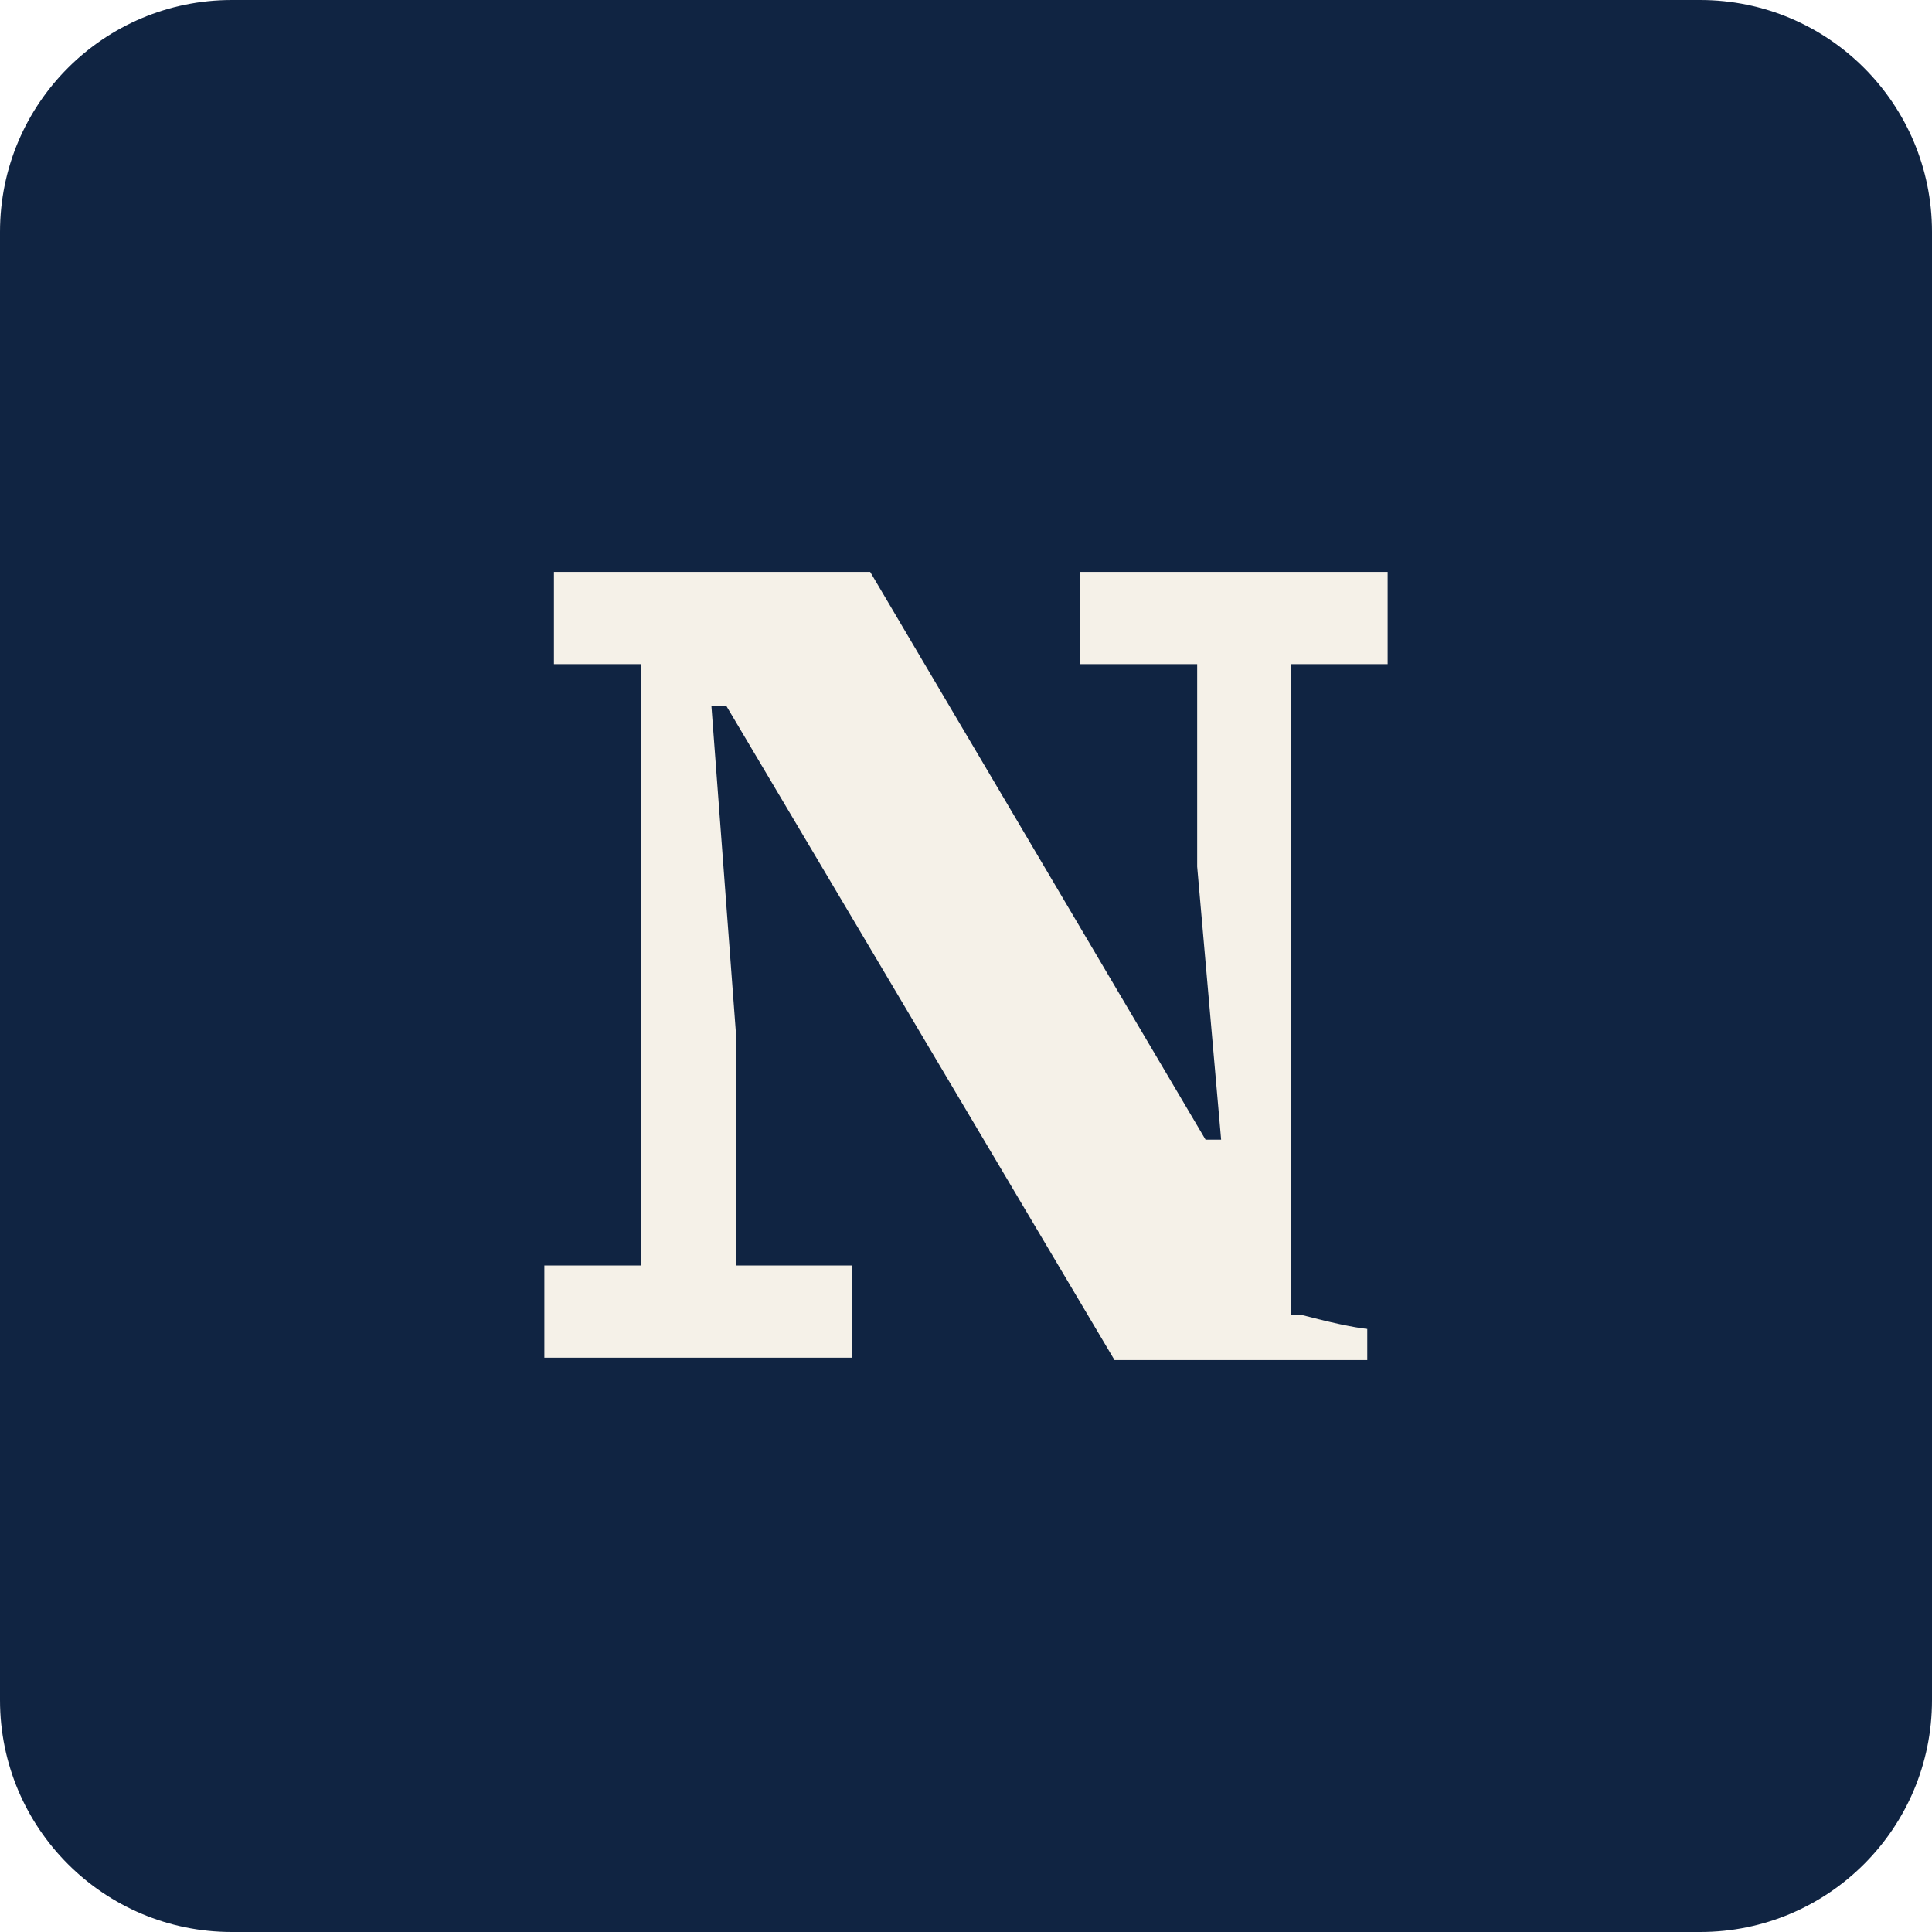
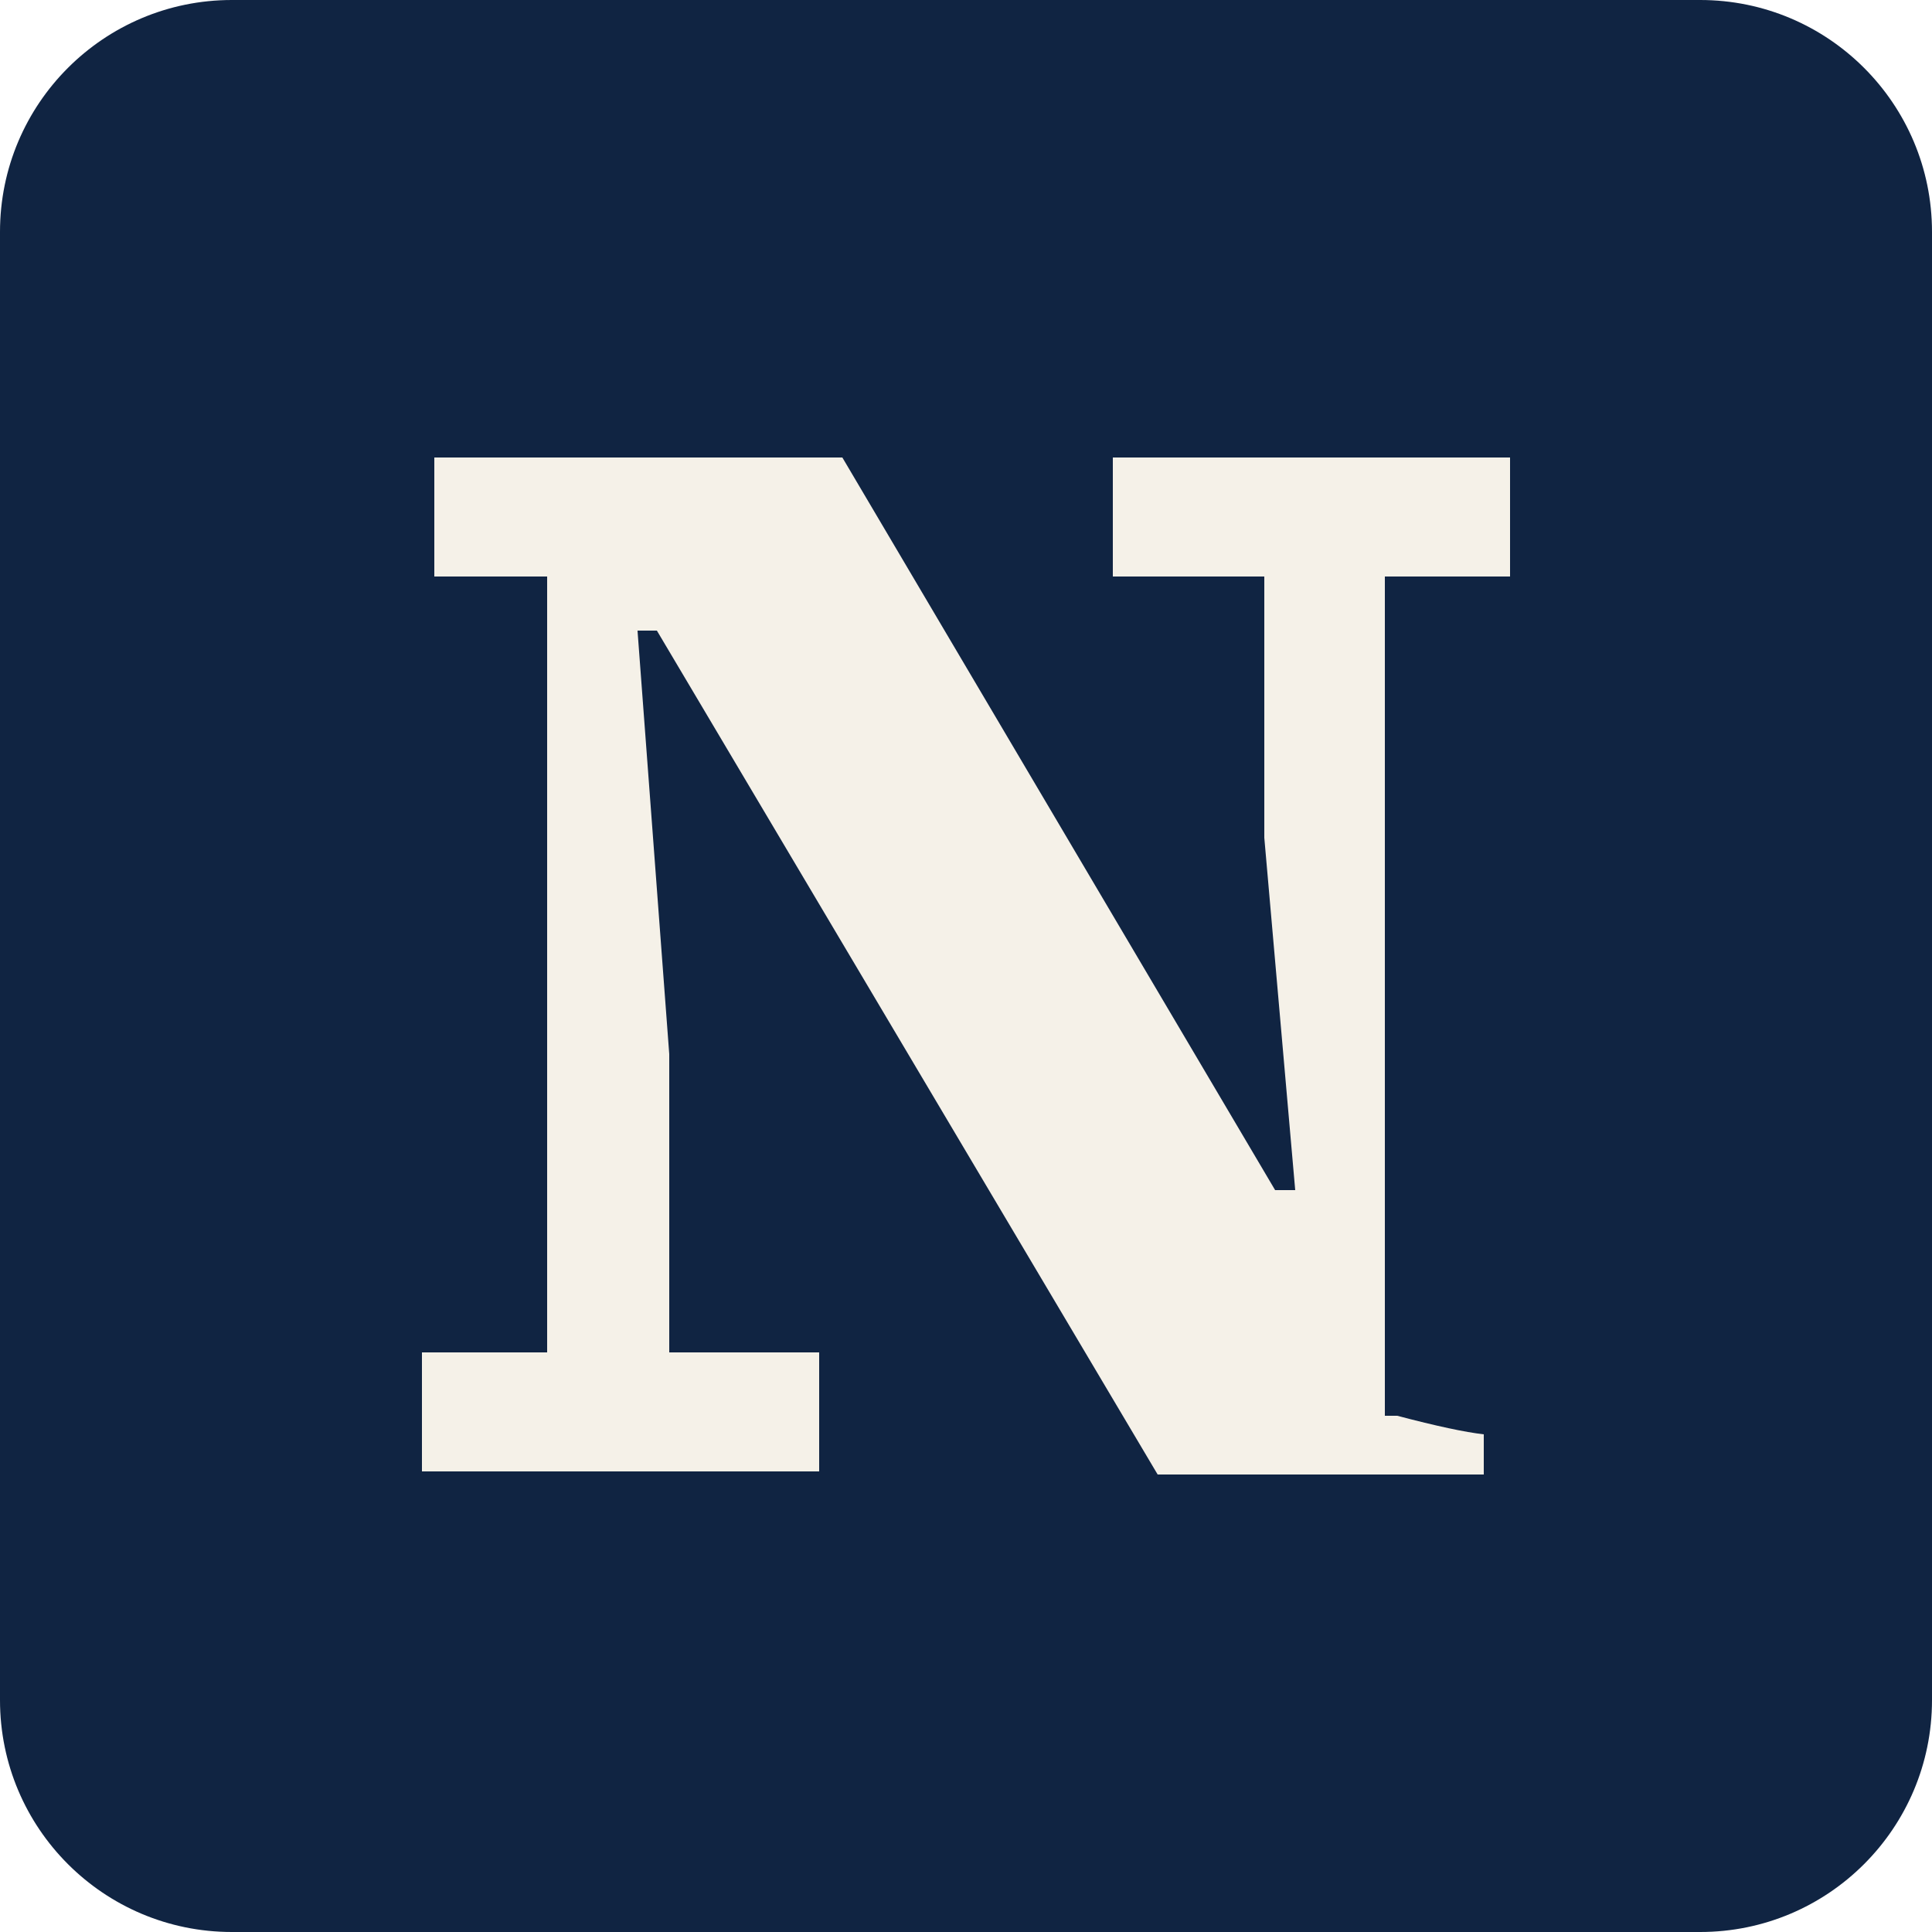
<svg xmlns="http://www.w3.org/2000/svg" viewBox="0 0 1000 1000">
  <rect width="1000" height="1000" rx="120" fill="#102442" />
  <g transform="translate(0,1000) scale(1,-1)">
-     <path transform="translate(263.16,297.26) scale(0.62)" d="M30.0 0.0H287.0V77.0H190.0V270.0L169.47 544.0H182.0L506.0 -2.0H717.0V24.0Q699.0 26.0 661.0 36.0H653.0V579.0H734.0V656.0H477.0V579.0H575.0V410.0L595.0 182.0H582.0L302.0 656.0H38.0V579.0H111.0V77.0H30.0Z" fill="#F5F1E8" />
+     <path transform="translate(194.4,238.4) scale(0.8)" d="M30.0 0.0H287.0V77.0H190.0V270.0L169.47 544.0H182.0L506.0 -2.0H717.0V24.0Q699.0 26.0 661.0 36.0H653.0V579.0H734.0V656.0H477.0V579.0H575.0V410.0L595.0 182.0H582.0L302.0 656.0H38.0V579.0H111.0V77.0H30.0Z" fill="#F5F1E8" />
  </g>
</svg>
